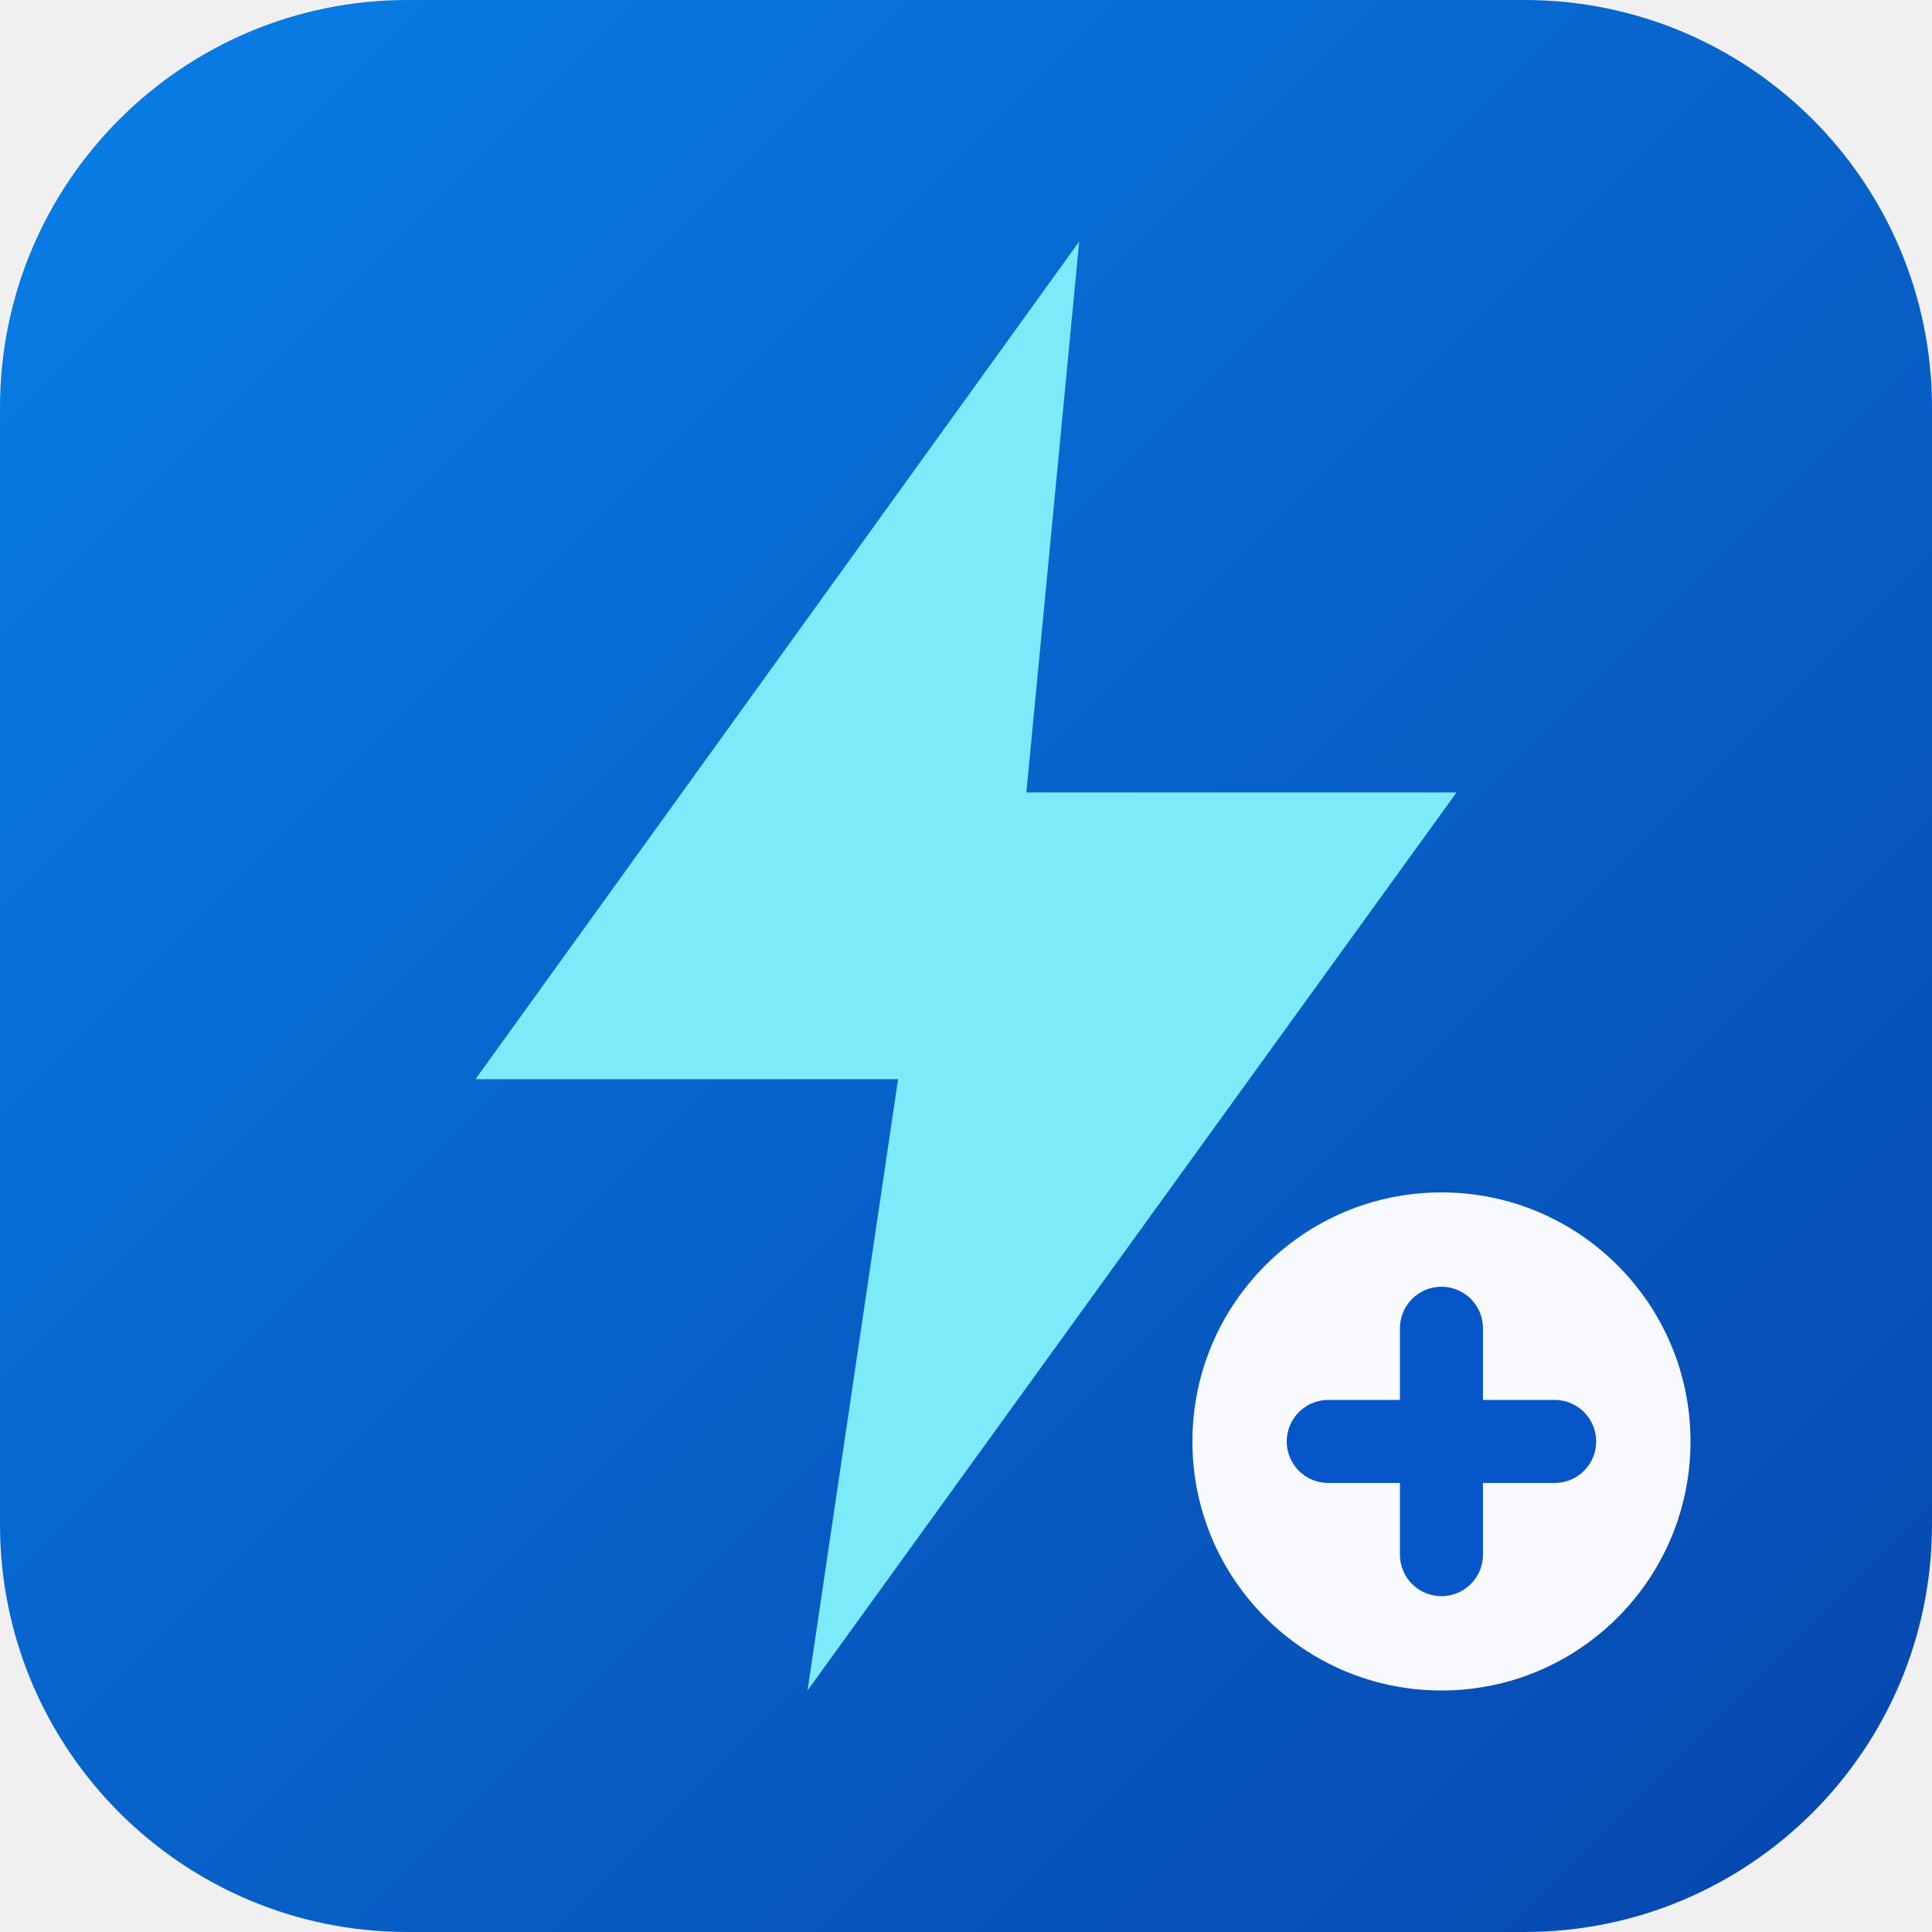
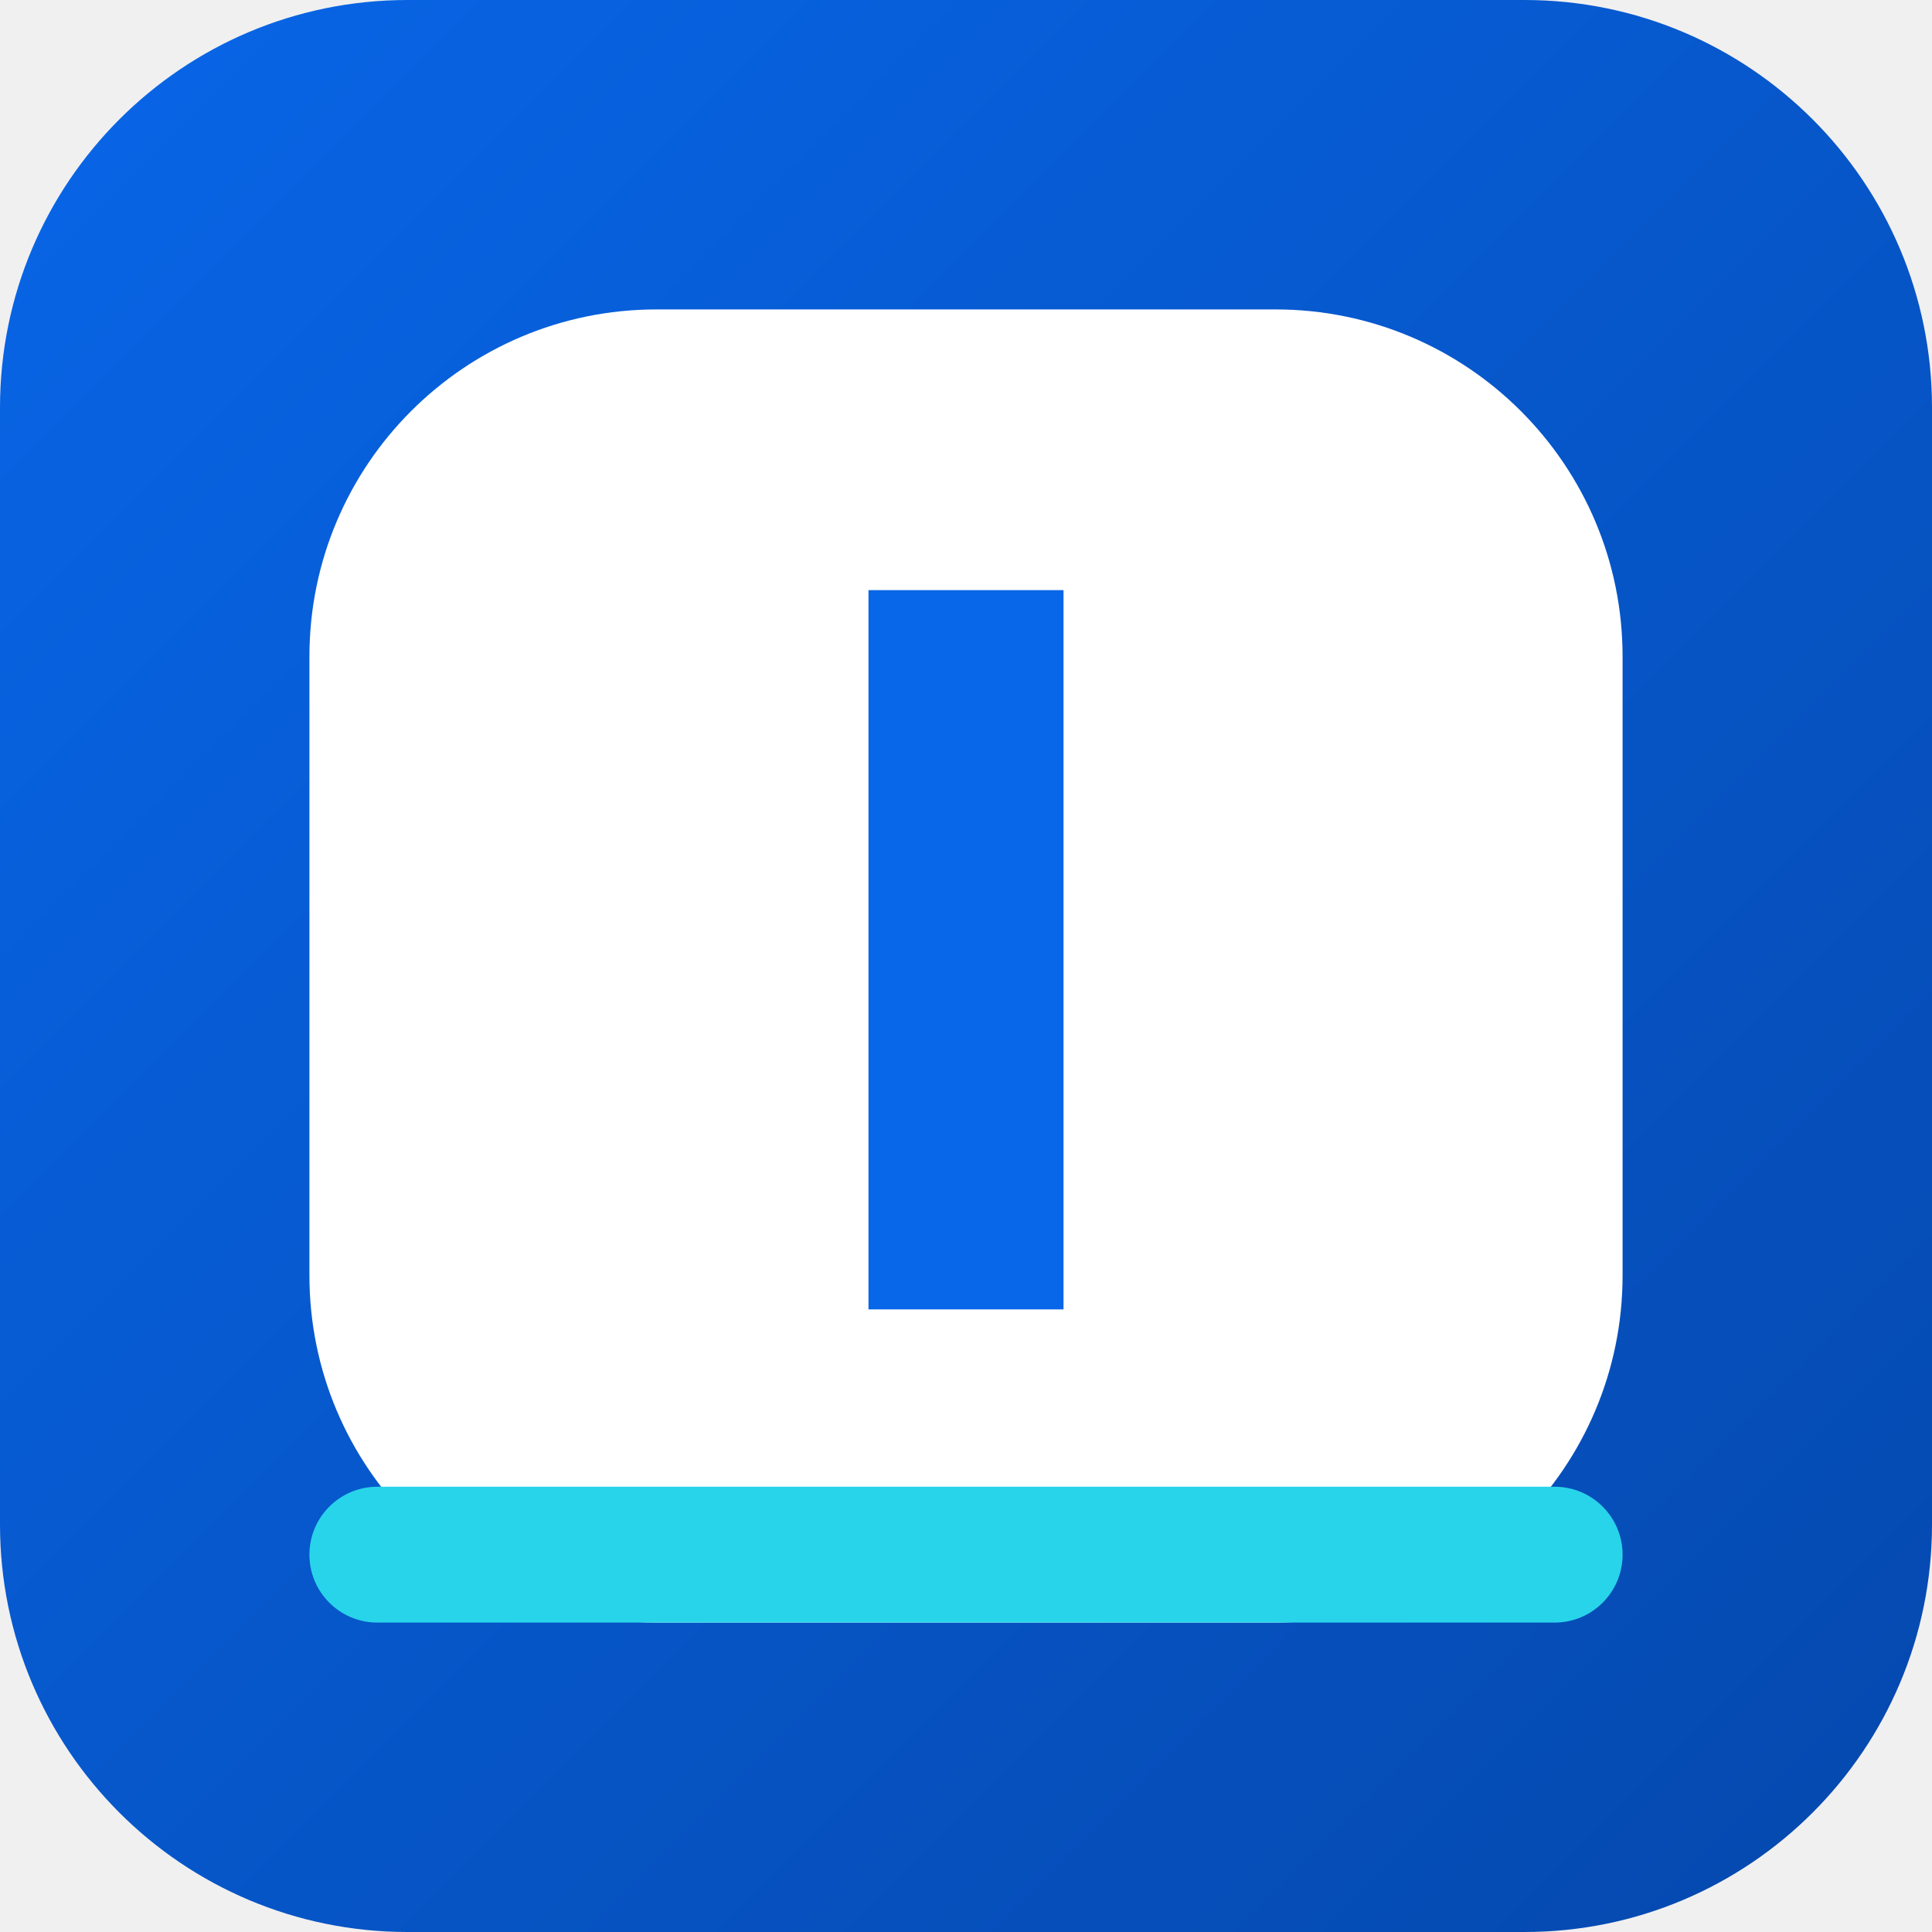
- <svg xmlns="http://www.w3.org/2000/svg" viewBox="0 0 512 512">
+ <svg xmlns="http://www.w3.org/2000/svg" viewBox="0 0 512 512" role="img" aria-label="IsiVoltPro">
  <defs>
-     <linearGradient id="g" x1="0" y1="0" x2="1" y2="1">
-       <stop offset="0" stop-color="#087fe6" />
-       <stop offset="1" stop-color="#0646ad" />
+     <linearGradient id="background" x1="0" y1="0" x2="1" y2="1">
+       <stop offset="0" stop-color="#0866e8" />
+       <stop offset="1" stop-color="#0548ad" />
    </linearGradient>
  </defs>
-   <rect width="512" height="512" rx="108" fill="url(#g)" />
-   <path d="M286 64 126 286h112l-24 162 172-238H272l14-146Z" fill="#7deafa" />
-   <circle cx="382" cy="382" r="66" fill="#fff" opacity=".97" />
-   <path d="M352 382h60M382 352v60" stroke="#0756c9" stroke-width="22" stroke-linecap="round" />
+   <rect width="512" height="512" rx="108" fill="url(#background)" />
+   <rect x="82" y="82" width="348" height="348" rx="92" fill="#fff" />
+   <rect x="82" y="394" width="348" height="36" rx="18" fill="#28d4ea" />
+   <text x="256" y="347" text-anchor="middle" font-family="Inter,Arial,sans-serif" font-size="262" font-weight="900" fill="#0866e8">I</text>
</svg>
